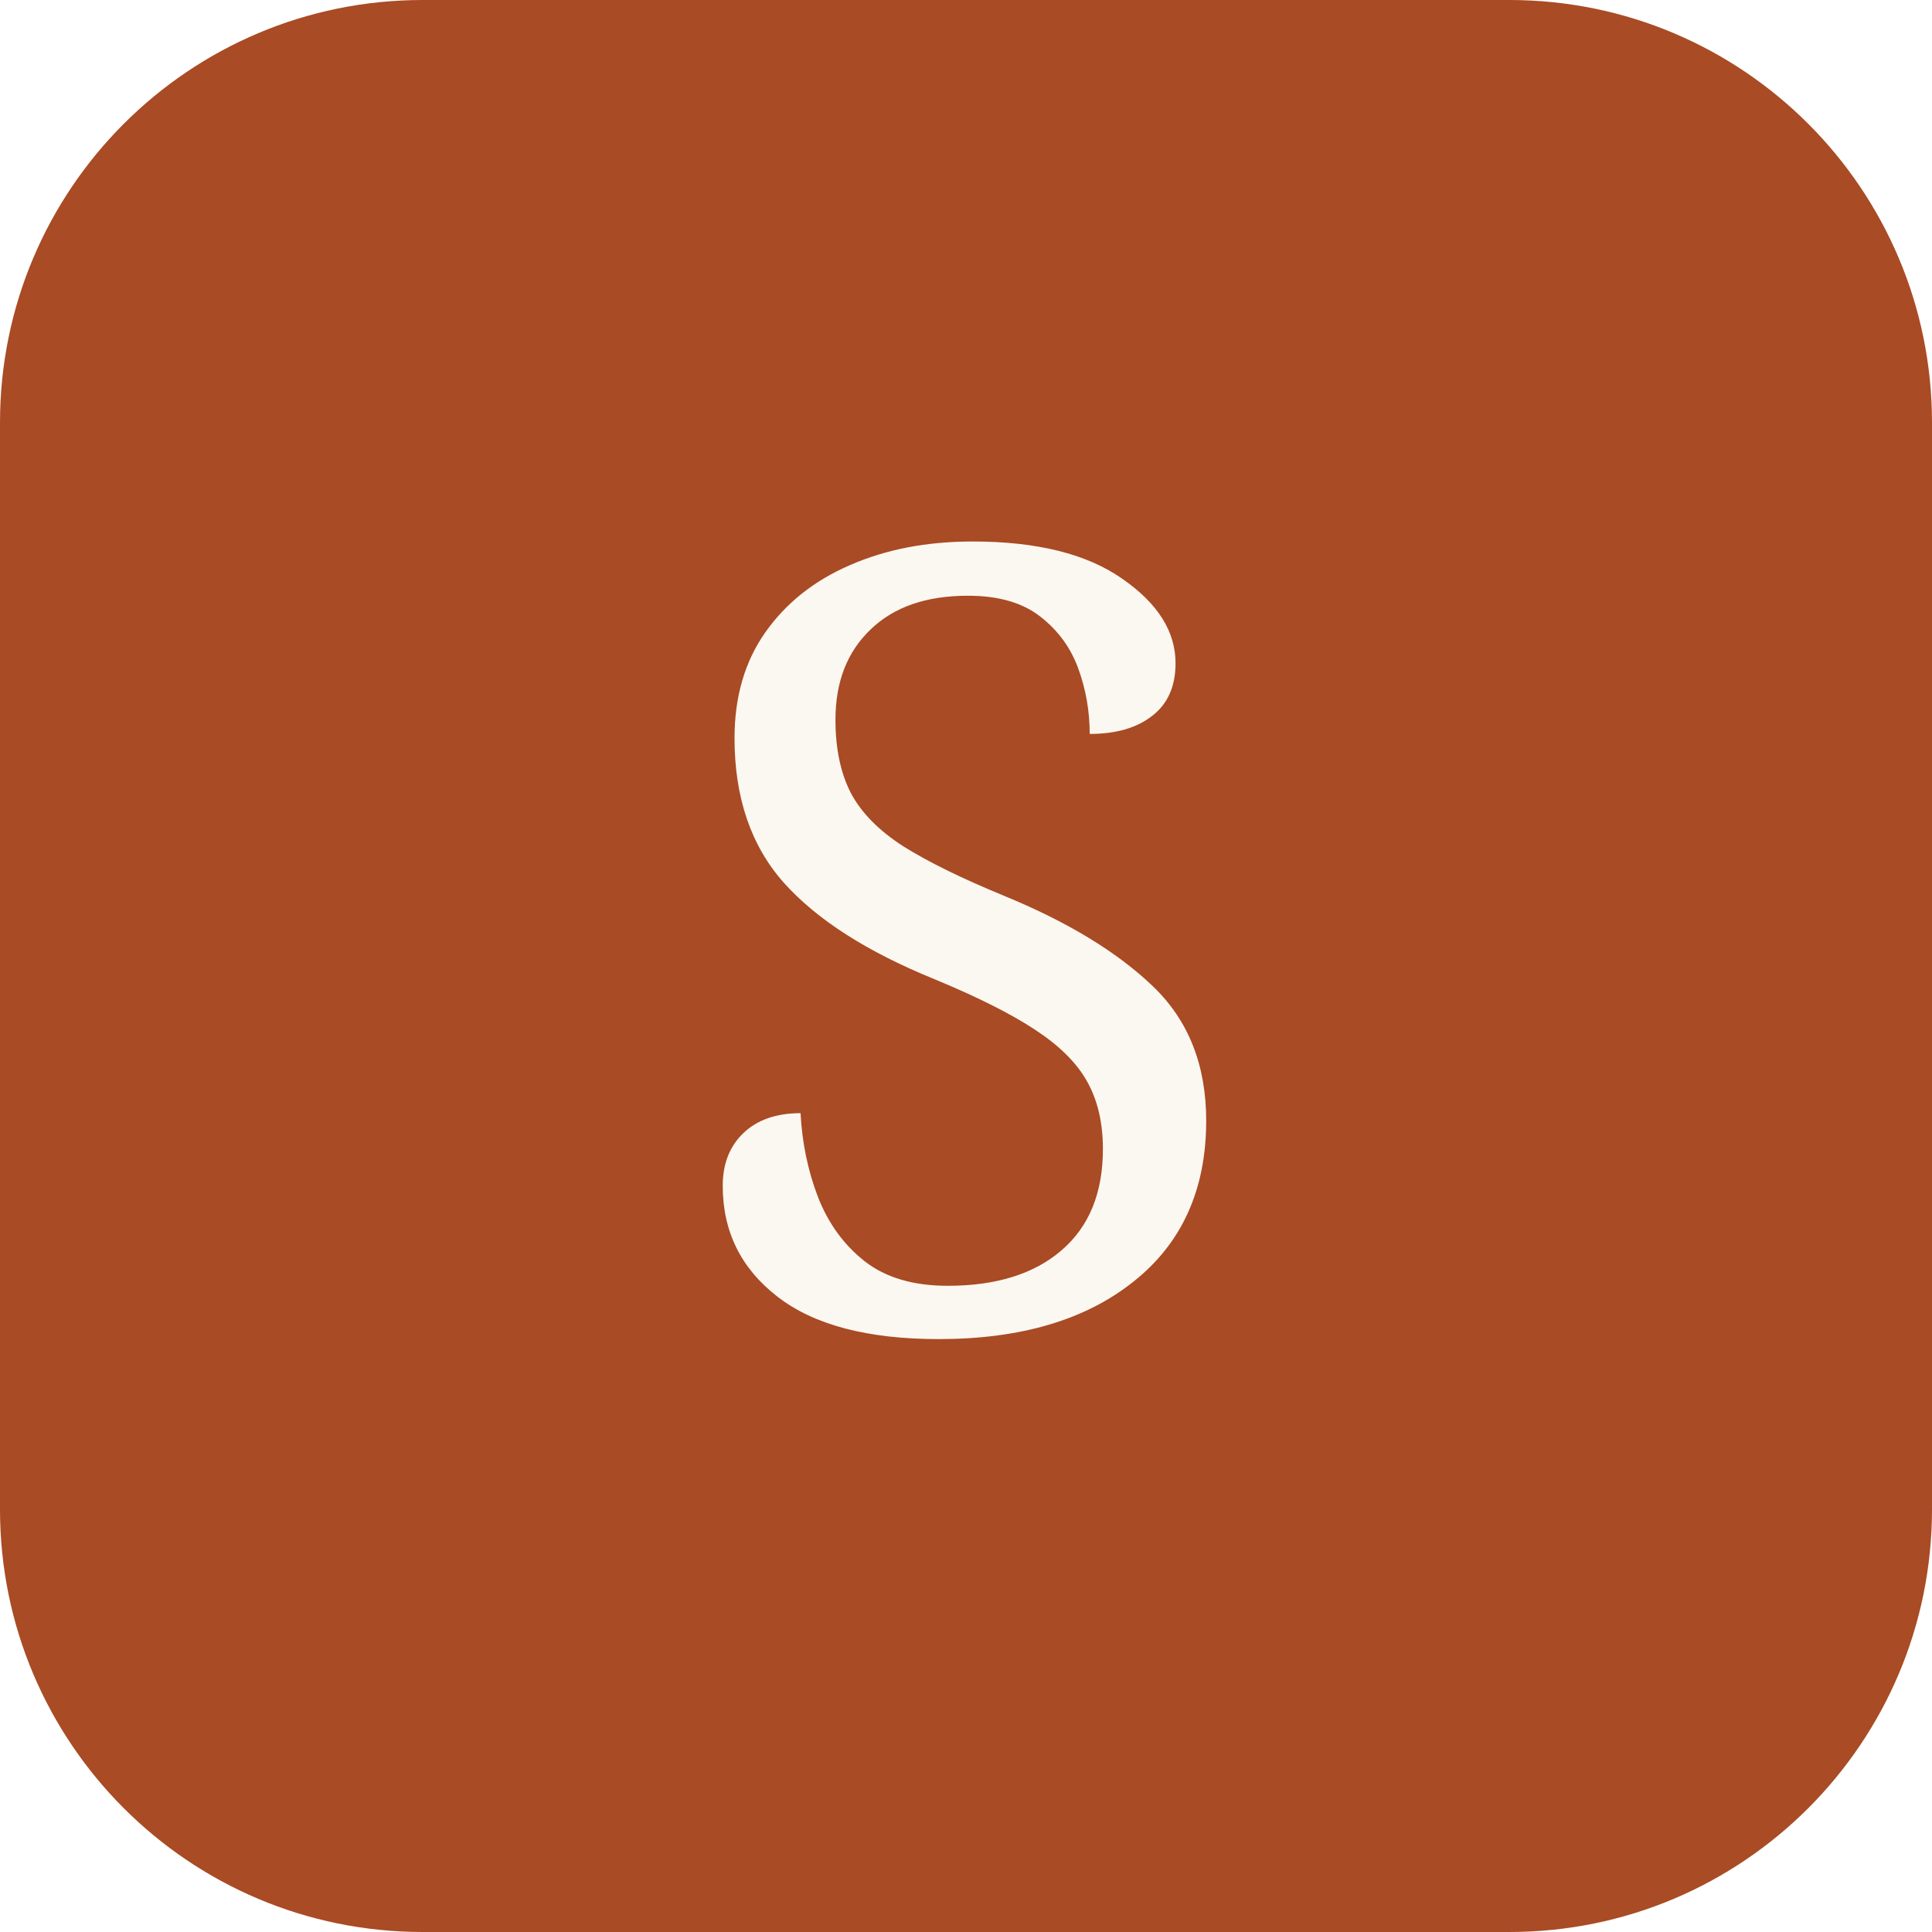
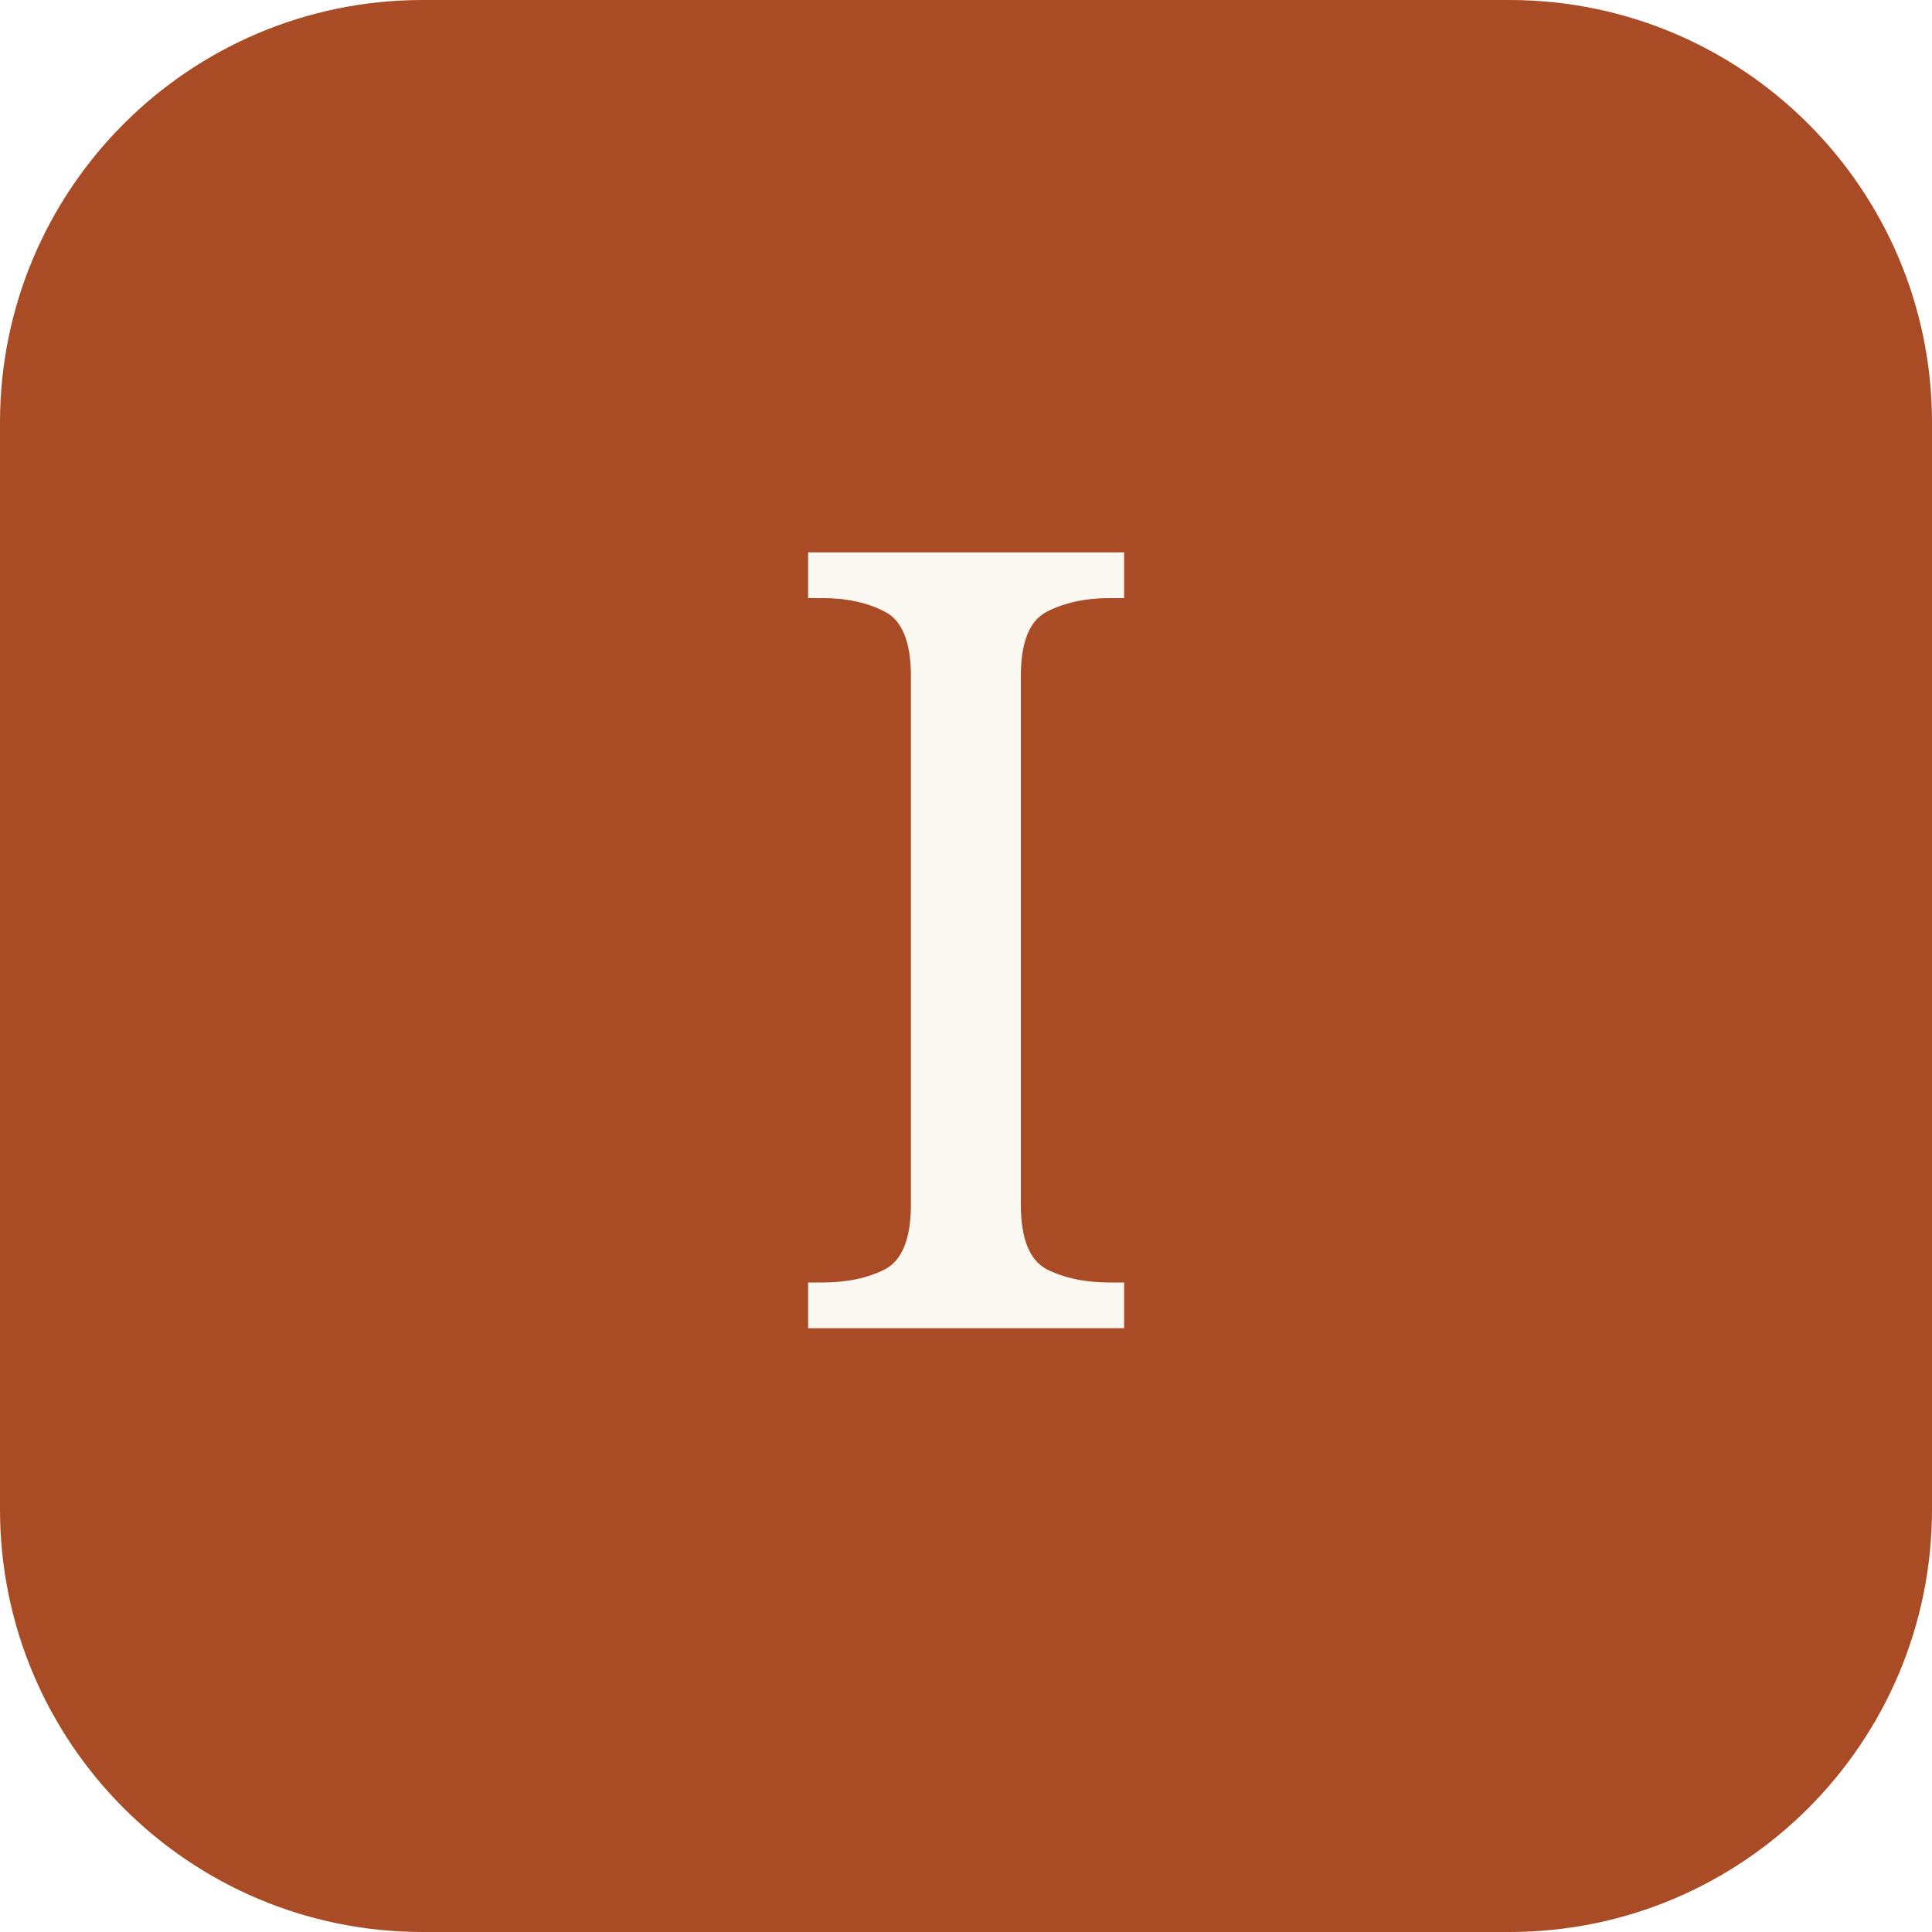
<svg xmlns="http://www.w3.org/2000/svg" viewBox="0 0 64 64">
  <rect width="64" height="64" rx="14" fill="#a94b24" />
-   <text x="32" y="44" text-anchor="middle" font-family="Georgia, serif" font-size="36" fill="#fbf7f1">S</text>
+   <text x="32" y="44" text-anchor="middle" font-family="Georgia, serif" font-size="36" fill="#fbf7f1">I</text>
</svg>
